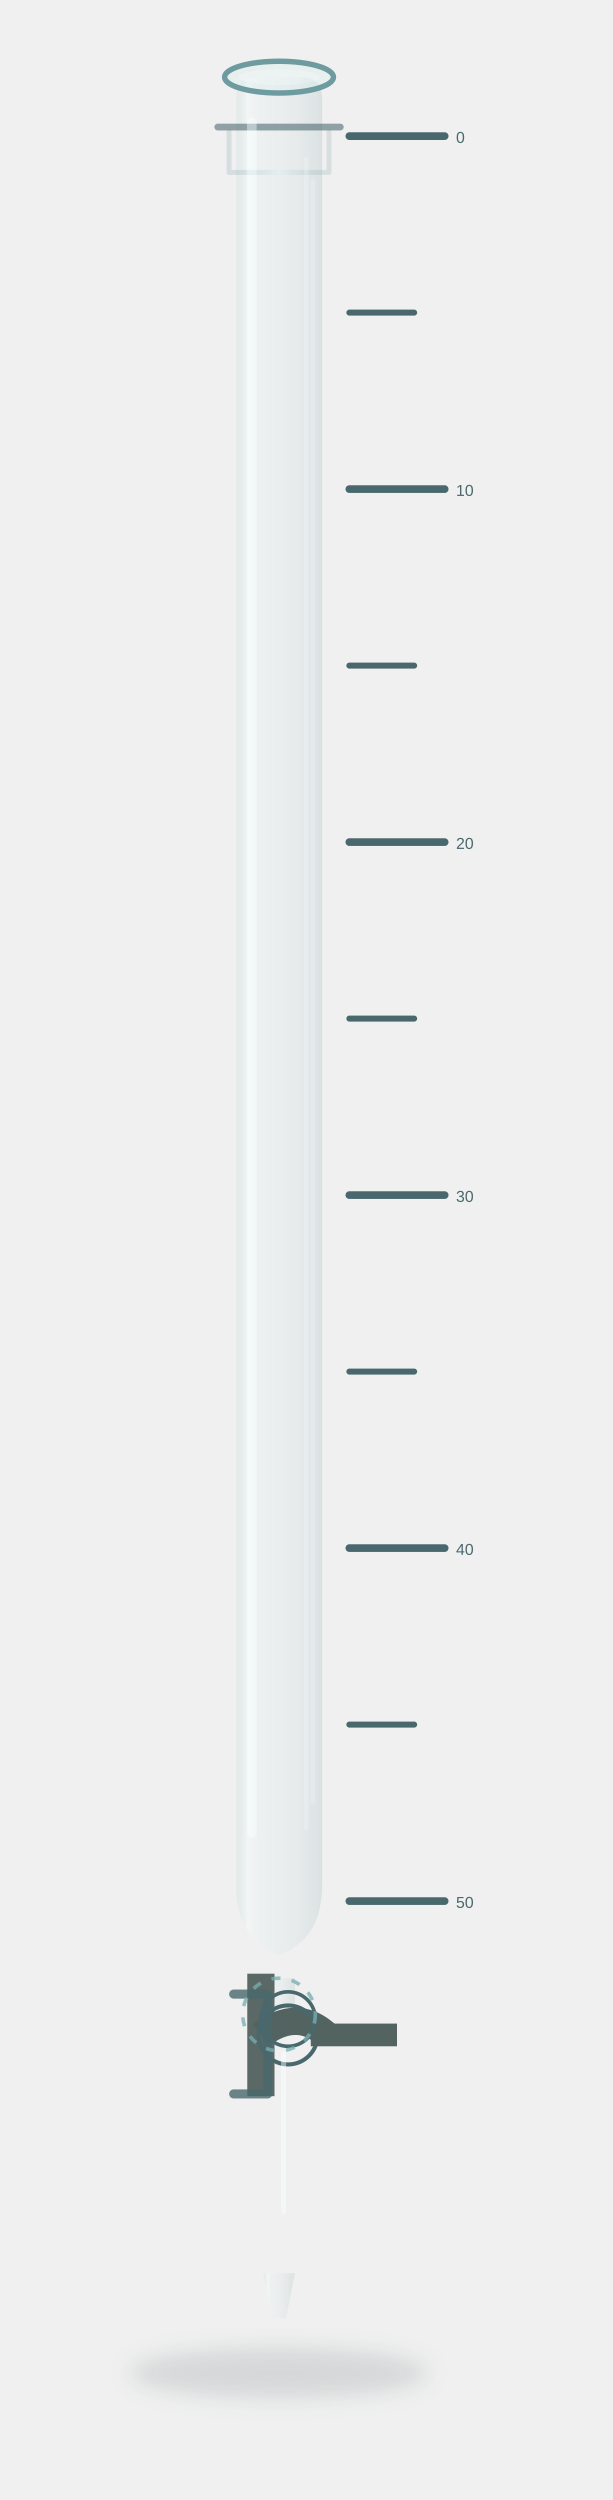
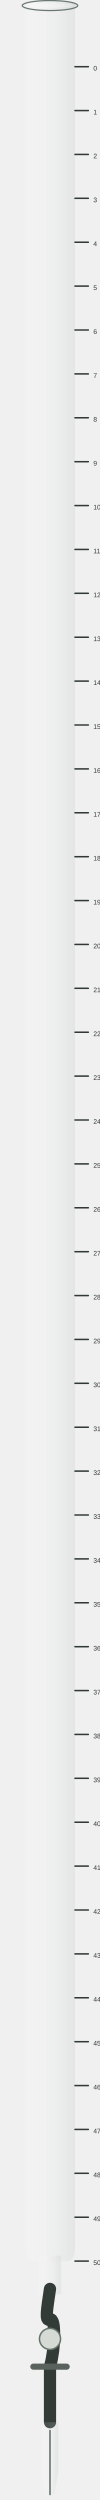
- <svg xmlns="http://www.w3.org/2000/svg" viewBox="42 18 270 1102" data-asset-id="burette-alkali-50ml-class-b" data-specification-id="burette-alkali-50ml-class-b" data-family-id="burette" data-capacity-ml="50" data-dimensions-mm="36 900 36" data-material-profile="burette-glass-rubber" data-actuator-kind="pinch-valve" data-lod="preview" data-lod-detail="catalog" data-coordinate-unit="mm" data-visual-role="apparatus-geometry" data-view-mode="catalog-preview" data-measurement-qualified="false" data-anatomy="graduated-tube|open-mouth|rim|lower-glass-connector|rubber-delivery-tube|glass-bead|pinch-region|outlet-tip|support-interface|detachable-actuator" role="img" aria-labelledby="burette-alkali-50ml-class-b-preview-title burette-alkali-50ml-class-b-preview-desc">
+ <svg xmlns="http://www.w3.org/2000/svg" viewBox="0 0 36 900" data-asset-id="burette-alkali-50ml-class-b" data-specification-id="burette-alkali-50ml-class-b" data-family-id="burette" data-capacity-ml="50" data-body-dimensions-mm="18 830 18" data-dimensions-mm="36 900 36" data-material-profile="clear-borosilicate-rubber" data-lod="preview" data-lod-detail="catalog" data-lod-visible-roles="body|rim|graduation-major|lower-connector|rubber-tube|glass-bead|pinch-region|tip" data-coordinate-unit="mm" data-visual-role="apparatus-geometry" data-view-mode="catalog-preview" data-measurement-qualified="false" data-anatomy="graduated-tube|open-mouth|rim|lower-glass-connector|rubber-delivery-tube|glass-bead|pinch-region|outlet-tip|detachable-actuator" data-physical-envelope-mm="36 900 36" role="img" aria-labelledby="burette-alkali-50ml-class-b-preview-title burette-alkali-50ml-class-b-preview-desc">
  <defs>
-     <linearGradient id="burette-alkali-50ml-class-b-glass" x1="0" x2="1" y1="0" y2="0">
-       <stop offset="0" stop-color="#9bc5c8" stop-opacity=".12" />
-       <stop offset=".14" stop-color="#faffff" stop-opacity=".34" />
-       <stop offset=".42" stop-color="#c8e6e6" stop-opacity=".09" />
-       <stop offset="1" stop-color="#71969a" stop-opacity=".16" />
+     <linearGradient id="burette-alkali-50ml-class-b-glass" x1="0" y1="0" x2="1" y2="0">
+       <stop offset="0" stop-color="#f1f4f1" stop-opacity=".32" />
+       <stop offset="0.25" stop-color="#ffffff" stop-opacity=".10" />
+       <stop offset="0.62" stop-color="#dde4df" stop-opacity=".18" />
+       <stop offset="1" stop-color="#b7c2bc" stop-opacity=".22" />
    </linearGradient>
-     <linearGradient id="burette-alkali-50ml-class-b-edge" x1="0" x2="1">
-       <stop offset="0" stop-color="#5d8589" stop-opacity=".34" />
-       <stop offset=".5" stop-color="#d9eff0" stop-opacity=".62" />
-       <stop offset="1" stop-color="#5d8589" stop-opacity=".30" />
+     <linearGradient id="burette-alkali-50ml-class-b-rubber" x1="0" y1="0" x2="1" y2="0">
+       <stop offset="0" stop-color="#2d3532" />
+       <stop offset=".5" stop-color="#69736d" />
+       <stop offset="1" stop-color="#252b29" />
    </linearGradient>
-     <linearGradient id="burette-alkali-50ml-class-b-ptfe" x1="0" x2="1">
-       <stop offset="0" stop-color="#d5d8d3" />
-       <stop offset=".42" stop-color="#f5f4ea" />
-       <stop offset="1" stop-color="#9da49d" />
-     </linearGradient>
-     <linearGradient id="burette-alkali-50ml-class-b-rubber" x1="0" x2="1">
-       <stop offset="0" stop-color="#3d4a4a" />
-       <stop offset=".5" stop-color="#8a9890" />
-       <stop offset="1" stop-color="#253131" />
-     </linearGradient>
-     <filter id="burette-alkali-50ml-class-b-shadow" x="-30%" y="-40%" width="160%" height="190%">
-       <feGaussianBlur stdDeviation="5" />
-     </filter>
-     <style>.glass-fill{fill:url(#burette-alkali-50ml-class-b-glass)}.glass-edge{fill:none;stroke:url(#burette-alkali-50ml-class-b-edge);stroke-linecap:round;stroke-linejoin:round}.detail{stroke:#49686d;stroke-linecap:round;stroke-linejoin:round;fill:none}.highlight{stroke:#f7ffff;stroke-linecap:round;stroke-linejoin:round;fill:none}.ptfe-fill{fill:url(#burette-alkali-50ml-class-b-ptfe)}.rubber-fill{fill:url(#burette-alkali-50ml-class-b-rubber)}</style>
+     <style>.glass-fill{fill:url(#burette-alkali-50ml-class-b-glass)}.glass-edge{fill:none;stroke:#6b7772;stroke-linecap:round;stroke-linejoin:round}.glass-highlight{fill:none;stroke:#fff;stroke-linecap:round;stroke-linejoin:round}.scale-line{fill:none;stroke:#303935;stroke-linecap:round}.scale-label{fill:#303935;font-family:Arial,sans-serif}.rubber-fill{fill:url(#burette-alkali-50ml-class-b-rubber);stroke:#333b37;stroke-linecap:round;stroke-linejoin:round}</style>
  </defs>
-   <g data-layer="shadow">
-     <ellipse cx="165" cy="1064" rx="66" ry="11" fill="#203137" opacity=".13" filter="url(#burette-alkali-50ml-class-b-shadow)" />
+   <g data-layer="body" data-part="burette.body">
+     <path d="M9 1Q18 0 27 1V809Q27 814 24 814H12Q9 814 9 809Z" class="glass-fill" data-profile-boundary="tube" />
  </g>
-   <g data-layer="body" data-part="burette.body">
-     <path d="M 146 62 Q 146 52 155 52 H 175 Q 184 52 184 62 V 848 C 184 864 179 874 165 880 C 151 874 146 864 146 848 Z" class="glass-fill" />
+   <g data-layer="rim" data-part="burette.rim">
+     <ellipse cx="18" cy="2" rx="10" ry="1.8" class="glass-fill" stroke="#6b7772" stroke-width=".45" />
+     <ellipse cx="18" cy="2" rx="8.2" ry=".8" fill="#fff" fill-opacity=".22" />
  </g>
-   <g data-layer="glass-back" data-part="burette.body">
-     <path d="M149 76v764" class="glass-edge" stroke-width="2.4" opacity=".7" />
-     <path d="M181 76v764" class="glass-edge" stroke-width="1.8" opacity=".42" />
-   </g>
-   <g data-layer="liquid" data-runtime="true" opacity="0" />
-   <g data-layer="meniscus" data-runtime="true" opacity="0" />
-   <g data-layer="rim" data-part="burette.rim">
-     <ellipse cx="165" cy="52" rx="24" ry="7" fill="#dceff0" fill-opacity=".36" stroke="#6e9ba0" stroke-width="2.4" />
-     <ellipse cx="165" cy="52" rx="18" ry="3.5" fill="#ffffff" fill-opacity=".20" />
-     <path d="M141 51h48" class="glass-edge" stroke-width="2" />
-   </g>
-   <g data-layer="graduation" data-part="burette.scale">
-     <path d="M196 78h42" class="detail" stroke-width="3.4" />
-     <path d="M196 155.8h28.56" class="detail" stroke-width="2.65" />
-     <path d="M196 233.6h42" class="detail" stroke-width="3.4" />
-     <path d="M196 311.4h28.56" class="detail" stroke-width="2.65" />
-     <path d="M196 389.2h42" class="detail" stroke-width="3.4" />
-     <path d="M196 467h28.56" class="detail" stroke-width="2.65" />
-     <path d="M196 544.8h42" class="detail" stroke-width="3.4" />
-     <path d="M196 622.6h28.56" class="detail" stroke-width="2.65" />
-     <path d="M196 700.4h42" class="detail" stroke-width="3.4" />
-     <path d="M196 778.2h28.56" class="detail" stroke-width="2.65" />
-     <path d="M196 856h42" class="detail" stroke-width="3.4" />
-     <text x="243" y="81" fill="#49686d" font-family="Arial, sans-serif" font-size="7">0</text>
-     <text x="243" y="236.6" fill="#49686d" font-family="Arial, sans-serif" font-size="7">10</text>
-     <text x="243" y="392.2" fill="#49686d" font-family="Arial, sans-serif" font-size="7">20</text>
-     <text x="243" y="547.8" fill="#49686d" font-family="Arial, sans-serif" font-size="7">30</text>
-     <text x="243" y="703.4" fill="#49686d" font-family="Arial, sans-serif" font-size="7">40</text>
-     <text x="243" y="859" fill="#49686d" font-family="Arial, sans-serif" font-size="7">50</text>
+   <g data-layer="graduation" data-part="burette.scale-on-tube" data-graduation-intervals="500">
+     <path d="M27 24L31.8 24" class="scale-line" data-graduation-index="0" data-graduation-ml="0" data-graduation-kind="major" stroke-width="0.55" />
+     <text x="33.6" y="25.4" class="scale-label" font-size="2.4" data-graduation-label="0">0</text>
+     <path d="M27 39.8L31.8 39.8" class="scale-line" data-graduation-index="10" data-graduation-ml="1" data-graduation-kind="major" stroke-width="0.55" />
+     <text x="33.6" y="41.2" class="scale-label" font-size="2.4" data-graduation-label="1">1</text>
+     <path d="M27 55.6L31.8 55.6" class="scale-line" data-graduation-index="20" data-graduation-ml="2" data-graduation-kind="major" stroke-width="0.55" />
+     <text x="33.6" y="57" class="scale-label" font-size="2.4" data-graduation-label="2">2</text>
+     <path d="M27 71.4L31.8 71.4" class="scale-line" data-graduation-index="30" data-graduation-ml="3" data-graduation-kind="major" stroke-width="0.55" />
+     <text x="33.6" y="72.8" class="scale-label" font-size="2.4" data-graduation-label="3">3</text>
+     <path d="M27 87.2L31.8 87.2" class="scale-line" data-graduation-index="40" data-graduation-ml="4" data-graduation-kind="major" stroke-width="0.55" />
+     <text x="33.6" y="88.6" class="scale-label" font-size="2.4" data-graduation-label="4">4</text>
+     <path d="M27 103L31.8 103" class="scale-line" data-graduation-index="50" data-graduation-ml="5" data-graduation-kind="major" stroke-width="0.55" />
+     <text x="33.6" y="104.4" class="scale-label" font-size="2.4" data-graduation-label="5">5</text>
+     <path d="M27 118.8L31.8 118.8" class="scale-line" data-graduation-index="60" data-graduation-ml="6" data-graduation-kind="major" stroke-width="0.55" />
+     <text x="33.6" y="120.2" class="scale-label" font-size="2.4" data-graduation-label="6">6</text>
+     <path d="M27 134.6L31.8 134.6" class="scale-line" data-graduation-index="70" data-graduation-ml="7" data-graduation-kind="major" stroke-width="0.55" />
+     <text x="33.6" y="136" class="scale-label" font-size="2.4" data-graduation-label="7">7</text>
+     <path d="M27 150.4L31.8 150.4" class="scale-line" data-graduation-index="80" data-graduation-ml="8" data-graduation-kind="major" stroke-width="0.55" />
+     <text x="33.6" y="151.8" class="scale-label" font-size="2.4" data-graduation-label="8">8</text>
+     <path d="M27 166.2L31.8 166.2" class="scale-line" data-graduation-index="90" data-graduation-ml="9" data-graduation-kind="major" stroke-width="0.55" />
+     <text x="33.6" y="167.6" class="scale-label" font-size="2.4" data-graduation-label="9">9</text>
+     <path d="M27 182L31.8 182" class="scale-line" data-graduation-index="100" data-graduation-ml="10" data-graduation-kind="major" stroke-width="0.55" />
+     <text x="33.6" y="183.4" class="scale-label" font-size="2.4" data-graduation-label="10">10</text>
+     <path d="M27 197.8L31.8 197.8" class="scale-line" data-graduation-index="110" data-graduation-ml="11" data-graduation-kind="major" stroke-width="0.55" />
+     <text x="33.6" y="199.2" class="scale-label" font-size="2.4" data-graduation-label="11">11</text>
+     <path d="M27 213.6L31.8 213.6" class="scale-line" data-graduation-index="120" data-graduation-ml="12" data-graduation-kind="major" stroke-width="0.55" />
+     <text x="33.6" y="215" class="scale-label" font-size="2.4" data-graduation-label="12">12</text>
+     <path d="M27 229.4L31.8 229.4" class="scale-line" data-graduation-index="130" data-graduation-ml="13" data-graduation-kind="major" stroke-width="0.55" />
+     <text x="33.6" y="230.8" class="scale-label" font-size="2.4" data-graduation-label="13">13</text>
+     <path d="M27 245.2L31.8 245.2" class="scale-line" data-graduation-index="140" data-graduation-ml="14" data-graduation-kind="major" stroke-width="0.55" />
+     <text x="33.6" y="246.6" class="scale-label" font-size="2.4" data-graduation-label="14">14</text>
+     <path d="M27 261L31.8 261" class="scale-line" data-graduation-index="150" data-graduation-ml="15" data-graduation-kind="major" stroke-width="0.55" />
+     <text x="33.6" y="262.4" class="scale-label" font-size="2.4" data-graduation-label="15">15</text>
+     <path d="M27 276.8L31.8 276.8" class="scale-line" data-graduation-index="160" data-graduation-ml="16" data-graduation-kind="major" stroke-width="0.55" />
+     <text x="33.6" y="278.2" class="scale-label" font-size="2.4" data-graduation-label="16">16</text>
+     <path d="M27 292.6L31.8 292.6" class="scale-line" data-graduation-index="170" data-graduation-ml="17" data-graduation-kind="major" stroke-width="0.55" />
+     <text x="33.6" y="294" class="scale-label" font-size="2.4" data-graduation-label="17">17</text>
+     <path d="M27 308.4L31.8 308.4" class="scale-line" data-graduation-index="180" data-graduation-ml="18" data-graduation-kind="major" stroke-width="0.55" />
+     <text x="33.6" y="309.8" class="scale-label" font-size="2.4" data-graduation-label="18">18</text>
+     <path d="M27 324.2L31.8 324.2" class="scale-line" data-graduation-index="190" data-graduation-ml="19" data-graduation-kind="major" stroke-width="0.55" />
+     <text x="33.6" y="325.6" class="scale-label" font-size="2.4" data-graduation-label="19">19</text>
+     <path d="M27 340L31.8 340" class="scale-line" data-graduation-index="200" data-graduation-ml="20" data-graduation-kind="major" stroke-width="0.55" />
+     <text x="33.6" y="341.4" class="scale-label" font-size="2.4" data-graduation-label="20">20</text>
+     <path d="M27 355.8L31.8 355.8" class="scale-line" data-graduation-index="210" data-graduation-ml="21" data-graduation-kind="major" stroke-width="0.55" />
+     <text x="33.6" y="357.2" class="scale-label" font-size="2.4" data-graduation-label="21">21</text>
+     <path d="M27 371.6L31.8 371.6" class="scale-line" data-graduation-index="220" data-graduation-ml="22" data-graduation-kind="major" stroke-width="0.55" />
+     <text x="33.6" y="373" class="scale-label" font-size="2.4" data-graduation-label="22">22</text>
+     <path d="M27 387.4L31.8 387.4" class="scale-line" data-graduation-index="230" data-graduation-ml="23" data-graduation-kind="major" stroke-width="0.55" />
+     <text x="33.6" y="388.8" class="scale-label" font-size="2.4" data-graduation-label="23">23</text>
+     <path d="M27 403.2L31.8 403.2" class="scale-line" data-graduation-index="240" data-graduation-ml="24" data-graduation-kind="major" stroke-width="0.55" />
+     <text x="33.6" y="404.6" class="scale-label" font-size="2.4" data-graduation-label="24">24</text>
+     <path d="M27 419L31.8 419" class="scale-line" data-graduation-index="250" data-graduation-ml="25" data-graduation-kind="major" stroke-width="0.55" />
+     <text x="33.6" y="420.4" class="scale-label" font-size="2.4" data-graduation-label="25">25</text>
+     <path d="M27 434.8L31.8 434.8" class="scale-line" data-graduation-index="260" data-graduation-ml="26" data-graduation-kind="major" stroke-width="0.55" />
+     <text x="33.6" y="436.2" class="scale-label" font-size="2.4" data-graduation-label="26">26</text>
+     <path d="M27 450.6L31.8 450.6" class="scale-line" data-graduation-index="270" data-graduation-ml="27" data-graduation-kind="major" stroke-width="0.55" />
+     <text x="33.6" y="452" class="scale-label" font-size="2.4" data-graduation-label="27">27</text>
+     <path d="M27 466.4L31.8 466.4" class="scale-line" data-graduation-index="280" data-graduation-ml="28" data-graduation-kind="major" stroke-width="0.55" />
+     <text x="33.6" y="467.8" class="scale-label" font-size="2.4" data-graduation-label="28">28</text>
+     <path d="M27 482.2L31.8 482.2" class="scale-line" data-graduation-index="290" data-graduation-ml="29" data-graduation-kind="major" stroke-width="0.55" />
+     <text x="33.6" y="483.6" class="scale-label" font-size="2.4" data-graduation-label="29">29</text>
+     <path d="M27 498L31.8 498" class="scale-line" data-graduation-index="300" data-graduation-ml="30" data-graduation-kind="major" stroke-width="0.55" />
+     <text x="33.6" y="499.4" class="scale-label" font-size="2.4" data-graduation-label="30">30</text>
+     <path d="M27 513.8L31.8 513.8" class="scale-line" data-graduation-index="310" data-graduation-ml="31" data-graduation-kind="major" stroke-width="0.55" />
+     <text x="33.6" y="515.2" class="scale-label" font-size="2.4" data-graduation-label="31">31</text>
+     <path d="M27 529.6L31.8 529.6" class="scale-line" data-graduation-index="320" data-graduation-ml="32" data-graduation-kind="major" stroke-width="0.55" />
+     <text x="33.6" y="531" class="scale-label" font-size="2.4" data-graduation-label="32">32</text>
+     <path d="M27 545.4L31.8 545.4" class="scale-line" data-graduation-index="330" data-graduation-ml="33" data-graduation-kind="major" stroke-width="0.55" />
+     <text x="33.6" y="546.8" class="scale-label" font-size="2.4" data-graduation-label="33">33</text>
+     <path d="M27 561.2L31.8 561.2" class="scale-line" data-graduation-index="340" data-graduation-ml="34" data-graduation-kind="major" stroke-width="0.55" />
+     <text x="33.6" y="562.6" class="scale-label" font-size="2.4" data-graduation-label="34">34</text>
+     <path d="M27 577L31.8 577" class="scale-line" data-graduation-index="350" data-graduation-ml="35" data-graduation-kind="major" stroke-width="0.55" />
+     <text x="33.6" y="578.4" class="scale-label" font-size="2.4" data-graduation-label="35">35</text>
+     <path d="M27 592.8L31.8 592.8" class="scale-line" data-graduation-index="360" data-graduation-ml="36" data-graduation-kind="major" stroke-width="0.55" />
+     <text x="33.6" y="594.2" class="scale-label" font-size="2.4" data-graduation-label="36">36</text>
+     <path d="M27 608.6L31.8 608.6" class="scale-line" data-graduation-index="370" data-graduation-ml="37" data-graduation-kind="major" stroke-width="0.55" />
+     <text x="33.6" y="610" class="scale-label" font-size="2.4" data-graduation-label="37">37</text>
+     <path d="M27 624.4L31.8 624.4" class="scale-line" data-graduation-index="380" data-graduation-ml="38" data-graduation-kind="major" stroke-width="0.55" />
+     <text x="33.6" y="625.8" class="scale-label" font-size="2.4" data-graduation-label="38">38</text>
+     <path d="M27 640.2L31.8 640.2" class="scale-line" data-graduation-index="390" data-graduation-ml="39" data-graduation-kind="major" stroke-width="0.55" />
+     <text x="33.6" y="641.6" class="scale-label" font-size="2.4" data-graduation-label="39">39</text>
+     <path d="M27 656L31.8 656" class="scale-line" data-graduation-index="400" data-graduation-ml="40" data-graduation-kind="major" stroke-width="0.55" />
+     <text x="33.6" y="657.4" class="scale-label" font-size="2.4" data-graduation-label="40">40</text>
+     <path d="M27 671.8L31.8 671.8" class="scale-line" data-graduation-index="410" data-graduation-ml="41" data-graduation-kind="major" stroke-width="0.55" />
+     <text x="33.6" y="673.2" class="scale-label" font-size="2.4" data-graduation-label="41">41</text>
+     <path d="M27 687.6L31.8 687.6" class="scale-line" data-graduation-index="420" data-graduation-ml="42" data-graduation-kind="major" stroke-width="0.55" />
+     <text x="33.6" y="689" class="scale-label" font-size="2.4" data-graduation-label="42">42</text>
+     <path d="M27 703.4L31.8 703.4" class="scale-line" data-graduation-index="430" data-graduation-ml="43" data-graduation-kind="major" stroke-width="0.55" />
+     <text x="33.6" y="704.8" class="scale-label" font-size="2.4" data-graduation-label="43">43</text>
+     <path d="M27 719.2L31.8 719.2" class="scale-line" data-graduation-index="440" data-graduation-ml="44" data-graduation-kind="major" stroke-width="0.55" />
+     <text x="33.6" y="720.6" class="scale-label" font-size="2.4" data-graduation-label="44">44</text>
+     <path d="M27 735L31.8 735" class="scale-line" data-graduation-index="450" data-graduation-ml="45" data-graduation-kind="major" stroke-width="0.55" />
+     <text x="33.6" y="736.4" class="scale-label" font-size="2.4" data-graduation-label="45">45</text>
+     <path d="M27 750.8L31.8 750.8" class="scale-line" data-graduation-index="460" data-graduation-ml="46" data-graduation-kind="major" stroke-width="0.55" />
+     <text x="33.6" y="752.2" class="scale-label" font-size="2.4" data-graduation-label="46">46</text>
+     <path d="M27 766.6L31.8 766.6" class="scale-line" data-graduation-index="470" data-graduation-ml="47" data-graduation-kind="major" stroke-width="0.55" />
+     <text x="33.6" y="768" class="scale-label" font-size="2.4" data-graduation-label="47">47</text>
+     <path d="M27 782.4L31.8 782.4" class="scale-line" data-graduation-index="480" data-graduation-ml="48" data-graduation-kind="major" stroke-width="0.55" />
+     <text x="33.6" y="783.8" class="scale-label" font-size="2.4" data-graduation-label="48">48</text>
+     <path d="M27 798.2L31.8 798.2" class="scale-line" data-graduation-index="490" data-graduation-ml="49" data-graduation-kind="major" stroke-width="0.55" />
+     <text x="33.6" y="799.6" class="scale-label" font-size="2.4" data-graduation-label="49">49</text>
+     <path d="M27 814L31.8 814" class="scale-line" data-graduation-index="500" data-graduation-ml="50" data-graduation-kind="major" stroke-width="0.55" />
+     <text x="33.6" y="815.4" class="scale-label" font-size="2.4" data-graduation-label="50">50</text>
  </g>
  <g data-layer="lower-connector" data-part="burette.lower-connector">
-     <path d="M158 890h14v18h-14z" class="glass-fill" />
-     <path d="M158 890h14" class="glass-edge" stroke-width="2" />
+     <path d="M14 812H22V826H14Z" class="glass-fill" data-flow-node="lower-connector" />
  </g>
  <g data-layer="rubber-tube" data-part="burette.rubber-delivery">
-     <path d="M157 888v54" class="rubber-fill" stroke="#5a6966" stroke-width="12" />
-     <path d="M157 915q16 -12 29 0" class="rubber-fill" stroke="#536360" stroke-width="12" fill="none" />
-     <circle cx="169" cy="915" r="13" fill="#c2d0ca" class="detail" stroke-width="1.8" />
-     <path d="M179 915h38" class="rubber-fill" stroke="#536360" stroke-width="10" />
+     <path d="M18 824C17 831 16 836 18 835S20 845 18 852V872" class="rubber-fill" fill="none" stroke-width="4.4" data-flow-node="rubber-tube" />
  </g>
  <g data-layer="glass-bead" data-part="burette.glass-bead">
-     <circle cx="169" cy="908" r="12" fill="#c2d0ca" class="detail" stroke-width="1.6" />
+     <circle cx="18" cy="842" r="3.8" fill="#d5dbd4" stroke="#68736d" stroke-width=".55" data-flow-node="glass-bead" />
  </g>
-   <g data-layer="pinch-region" data-part="burette.pinch">
-     <path d="M145 897h15v44h-15" class="detail" stroke-width="4" opacity=".8" />
+   <g data-layer="pinch-region" data-part="burette.pinch-region">
+     <path d="M12 852H24" stroke="#59625d" stroke-width="2.2" stroke-linecap="round" data-flow-node="pinch-region" />
  </g>
-   <g data-layer="tip" data-part="burette.outlet-tip">
-     <path d="M165 915v82" class="glass-edge" stroke-width="7" />
-     <path d="M167 923v70" class="highlight" stroke-width="2.2" opacity=".46" />
-     <path d="M158 1020h14l-4 20h-6z" class="glass-fill" />
-     <path d="M158 1020h14" class="glass-edge" stroke-width="2.4" />
+   <g data-layer="tip" data-part="burette.tip">
+     <path d="M15 872H21V890L19.5 898Q18 900 16.5 898L15 890Z" class="glass-fill" data-flow-node="outlet-tip" />
+     <path d="M18 875V898" class="glass-edge" stroke-width=".6" />
  </g>
-   <g data-layer="support-interface" data-part="burette.support-interface">
-     <path d="M138 74h54" class="detail" stroke-width="3" opacity=".58" />
-     <path d="M143 76v18h44v-18" class="glass-edge" stroke-width="2.2" opacity=".52" />
-   </g>
-   <g data-layer="glass-front" data-part="burette.body">
-     <path d="M153 72v754" class="highlight" stroke-width="4.2" opacity=".42" />
-     <path d="M177 88v736" class="highlight" stroke-width="2" opacity=".24" />
-   </g>
-   <g data-layer="highlight">
-     <path d="M180 98v714" class="highlight" stroke-width="2" opacity=".22" />
-   </g>
-   <g data-layer="detachable" data-part="burette.actuator">
-     <circle cx="165" cy="906" r="16" fill="none" stroke="#77aeb0" stroke-width="1.6" stroke-dasharray="4 5" opacity=".76" />
-   </g>
-   <g data-layer="construction-detail">
-     <path d="M142 461h46" class="glass-edge" stroke-width="1" opacity=".34" />
-   </g>
+   <g data-layer="liquid" data-runtime="true" display="none" />
+   <g data-layer="meniscus" data-runtime="true" display="none" />
+   <g data-layer="support-interface" data-semantic-only="true" display="none" />
+   <g data-layer="detachable" data-semantic-only="true" display="none" />
+   <g data-layer="accessibility" data-semantic-only="true" display="none" />
</svg>
